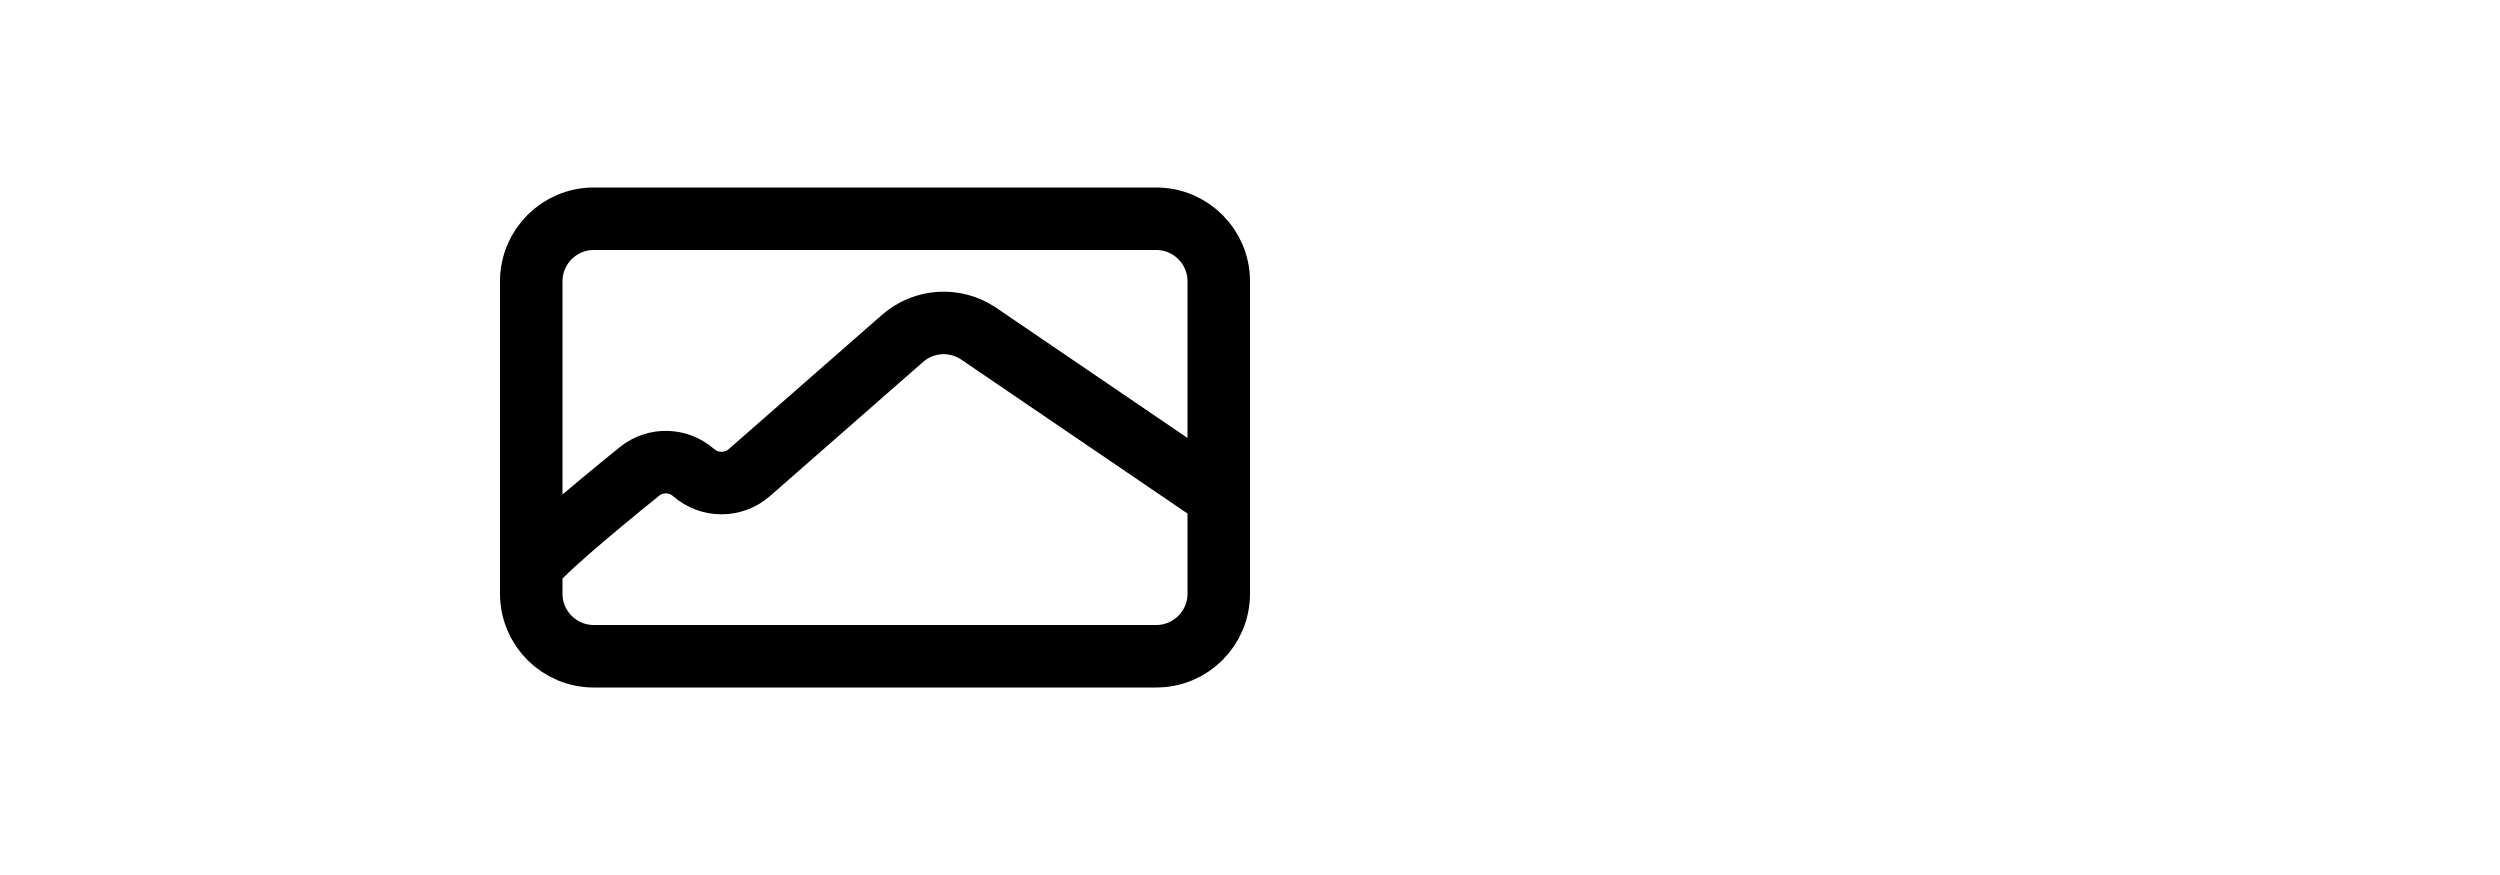
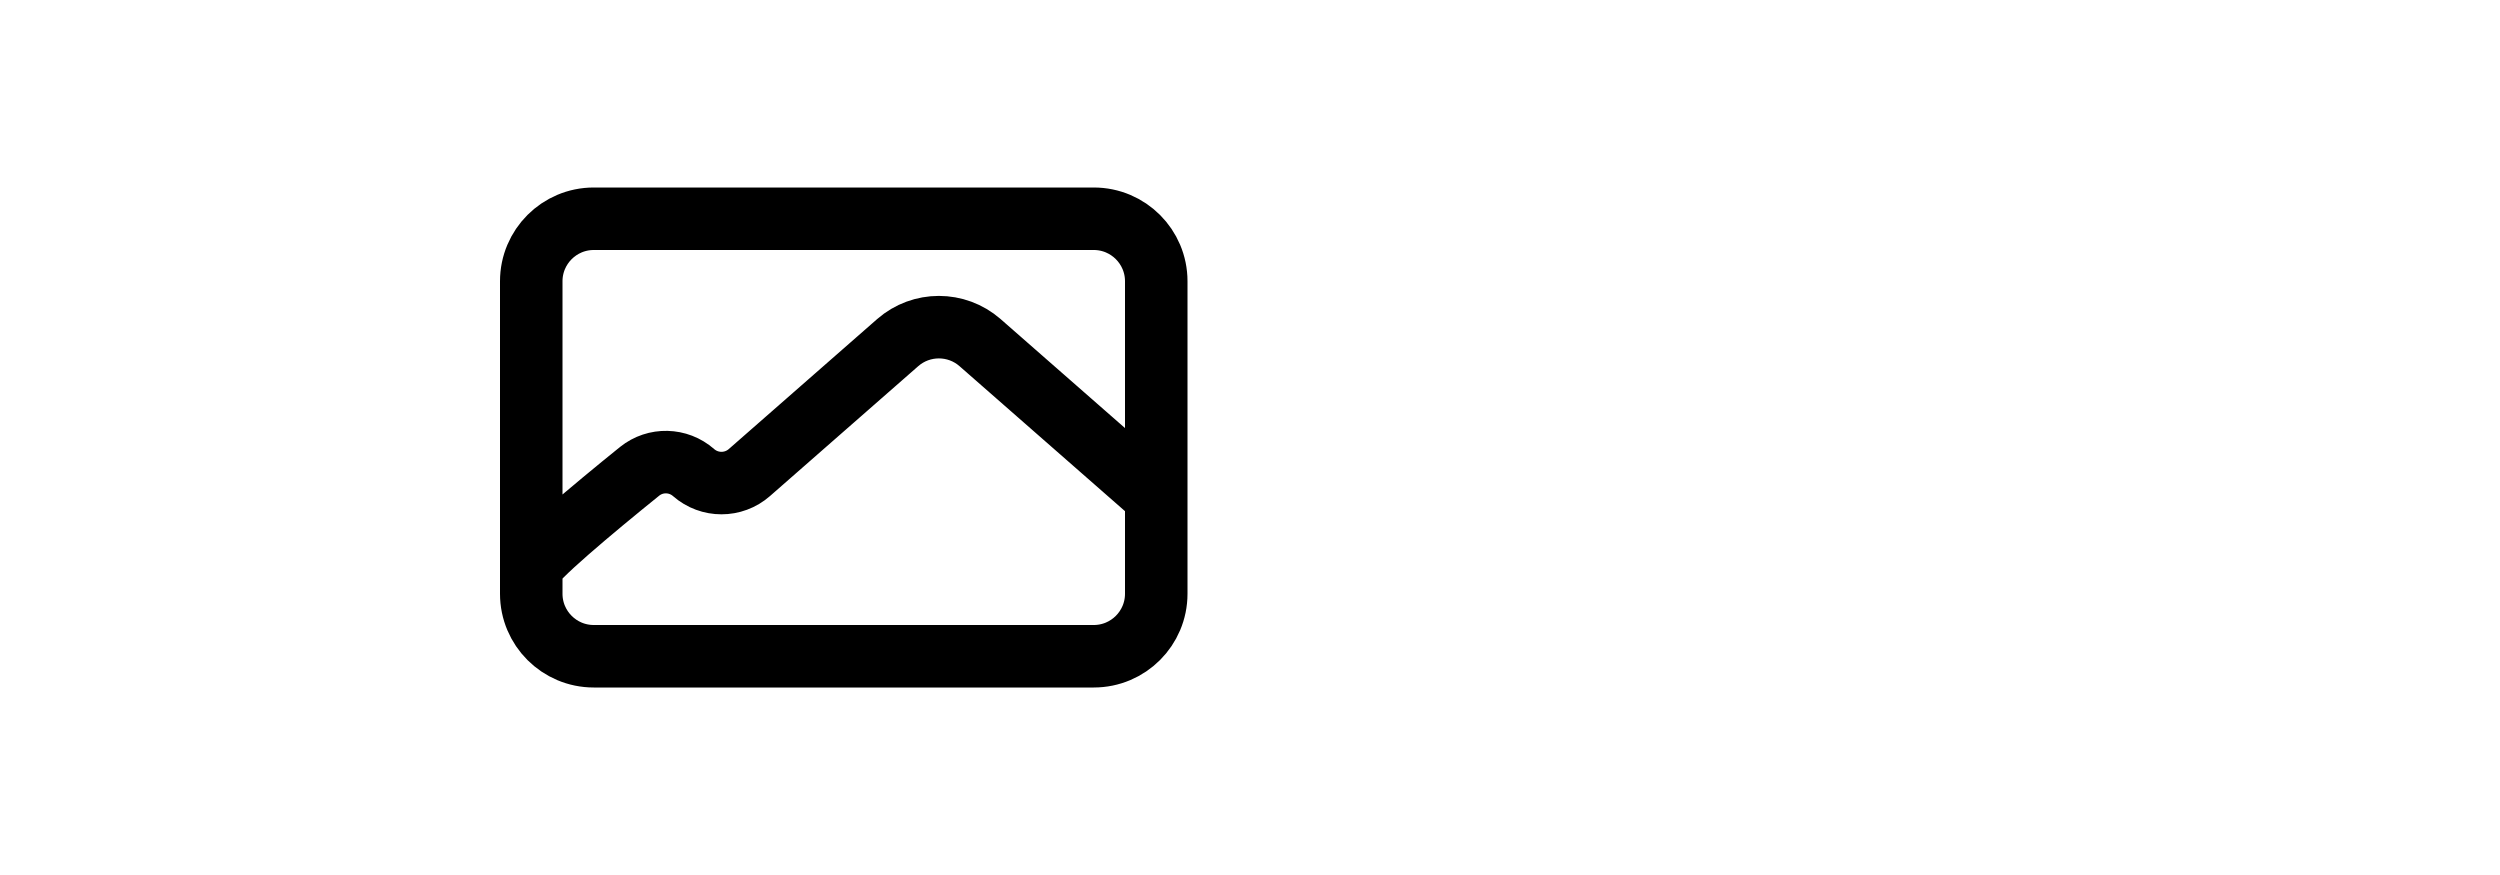
<svg xmlns="http://www.w3.org/2000/svg" width="40" height="14" viewBox="0 0 40 14" fill="none">
-   <path d="M8.5 9.095V4.5C8.5 3.948 8.948 3.5 9.5 3.5H18.5C19.052 3.5 19.5 3.948 19.5 4.5V7.952M8.5 9.095V9.5C8.5 10.052 8.948 10.5 9.5 10.5H18.5C19.052 10.5 19.5 10.052 19.5 9.5V7.952M8.5 9.095C8.5 8.97 9.483 8.147 10.234 7.541C10.488 7.337 10.852 7.346 11.097 7.561V7.561C11.353 7.785 11.734 7.785 11.99 7.561L14.44 5.415C14.783 5.114 15.285 5.084 15.661 5.34L19.5 7.952" stroke="black" />
+   <path d="M8.5 9.095V4.5C8.5 3.948 8.948 3.5 9.5 3.5H17.5C18.052 3.5 18.5 3.948 18.5 4.5V7.952M8.5 9.095V9.5C8.5 10.052 8.948 10.5 9.5 10.5H17.5C18.052 10.5 18.5 10.052 18.5 9.5V7.952M8.5 9.095C8.5 8.97 9.483 8.147 10.234 7.541C10.488 7.337 10.852 7.346 11.097 7.561V7.561C11.353 7.785 11.734 7.785 11.99 7.561L14.363 5.482C14.74 5.152 15.304 5.152 15.681 5.482L18.5 7.952" stroke="black" />
</svg>
